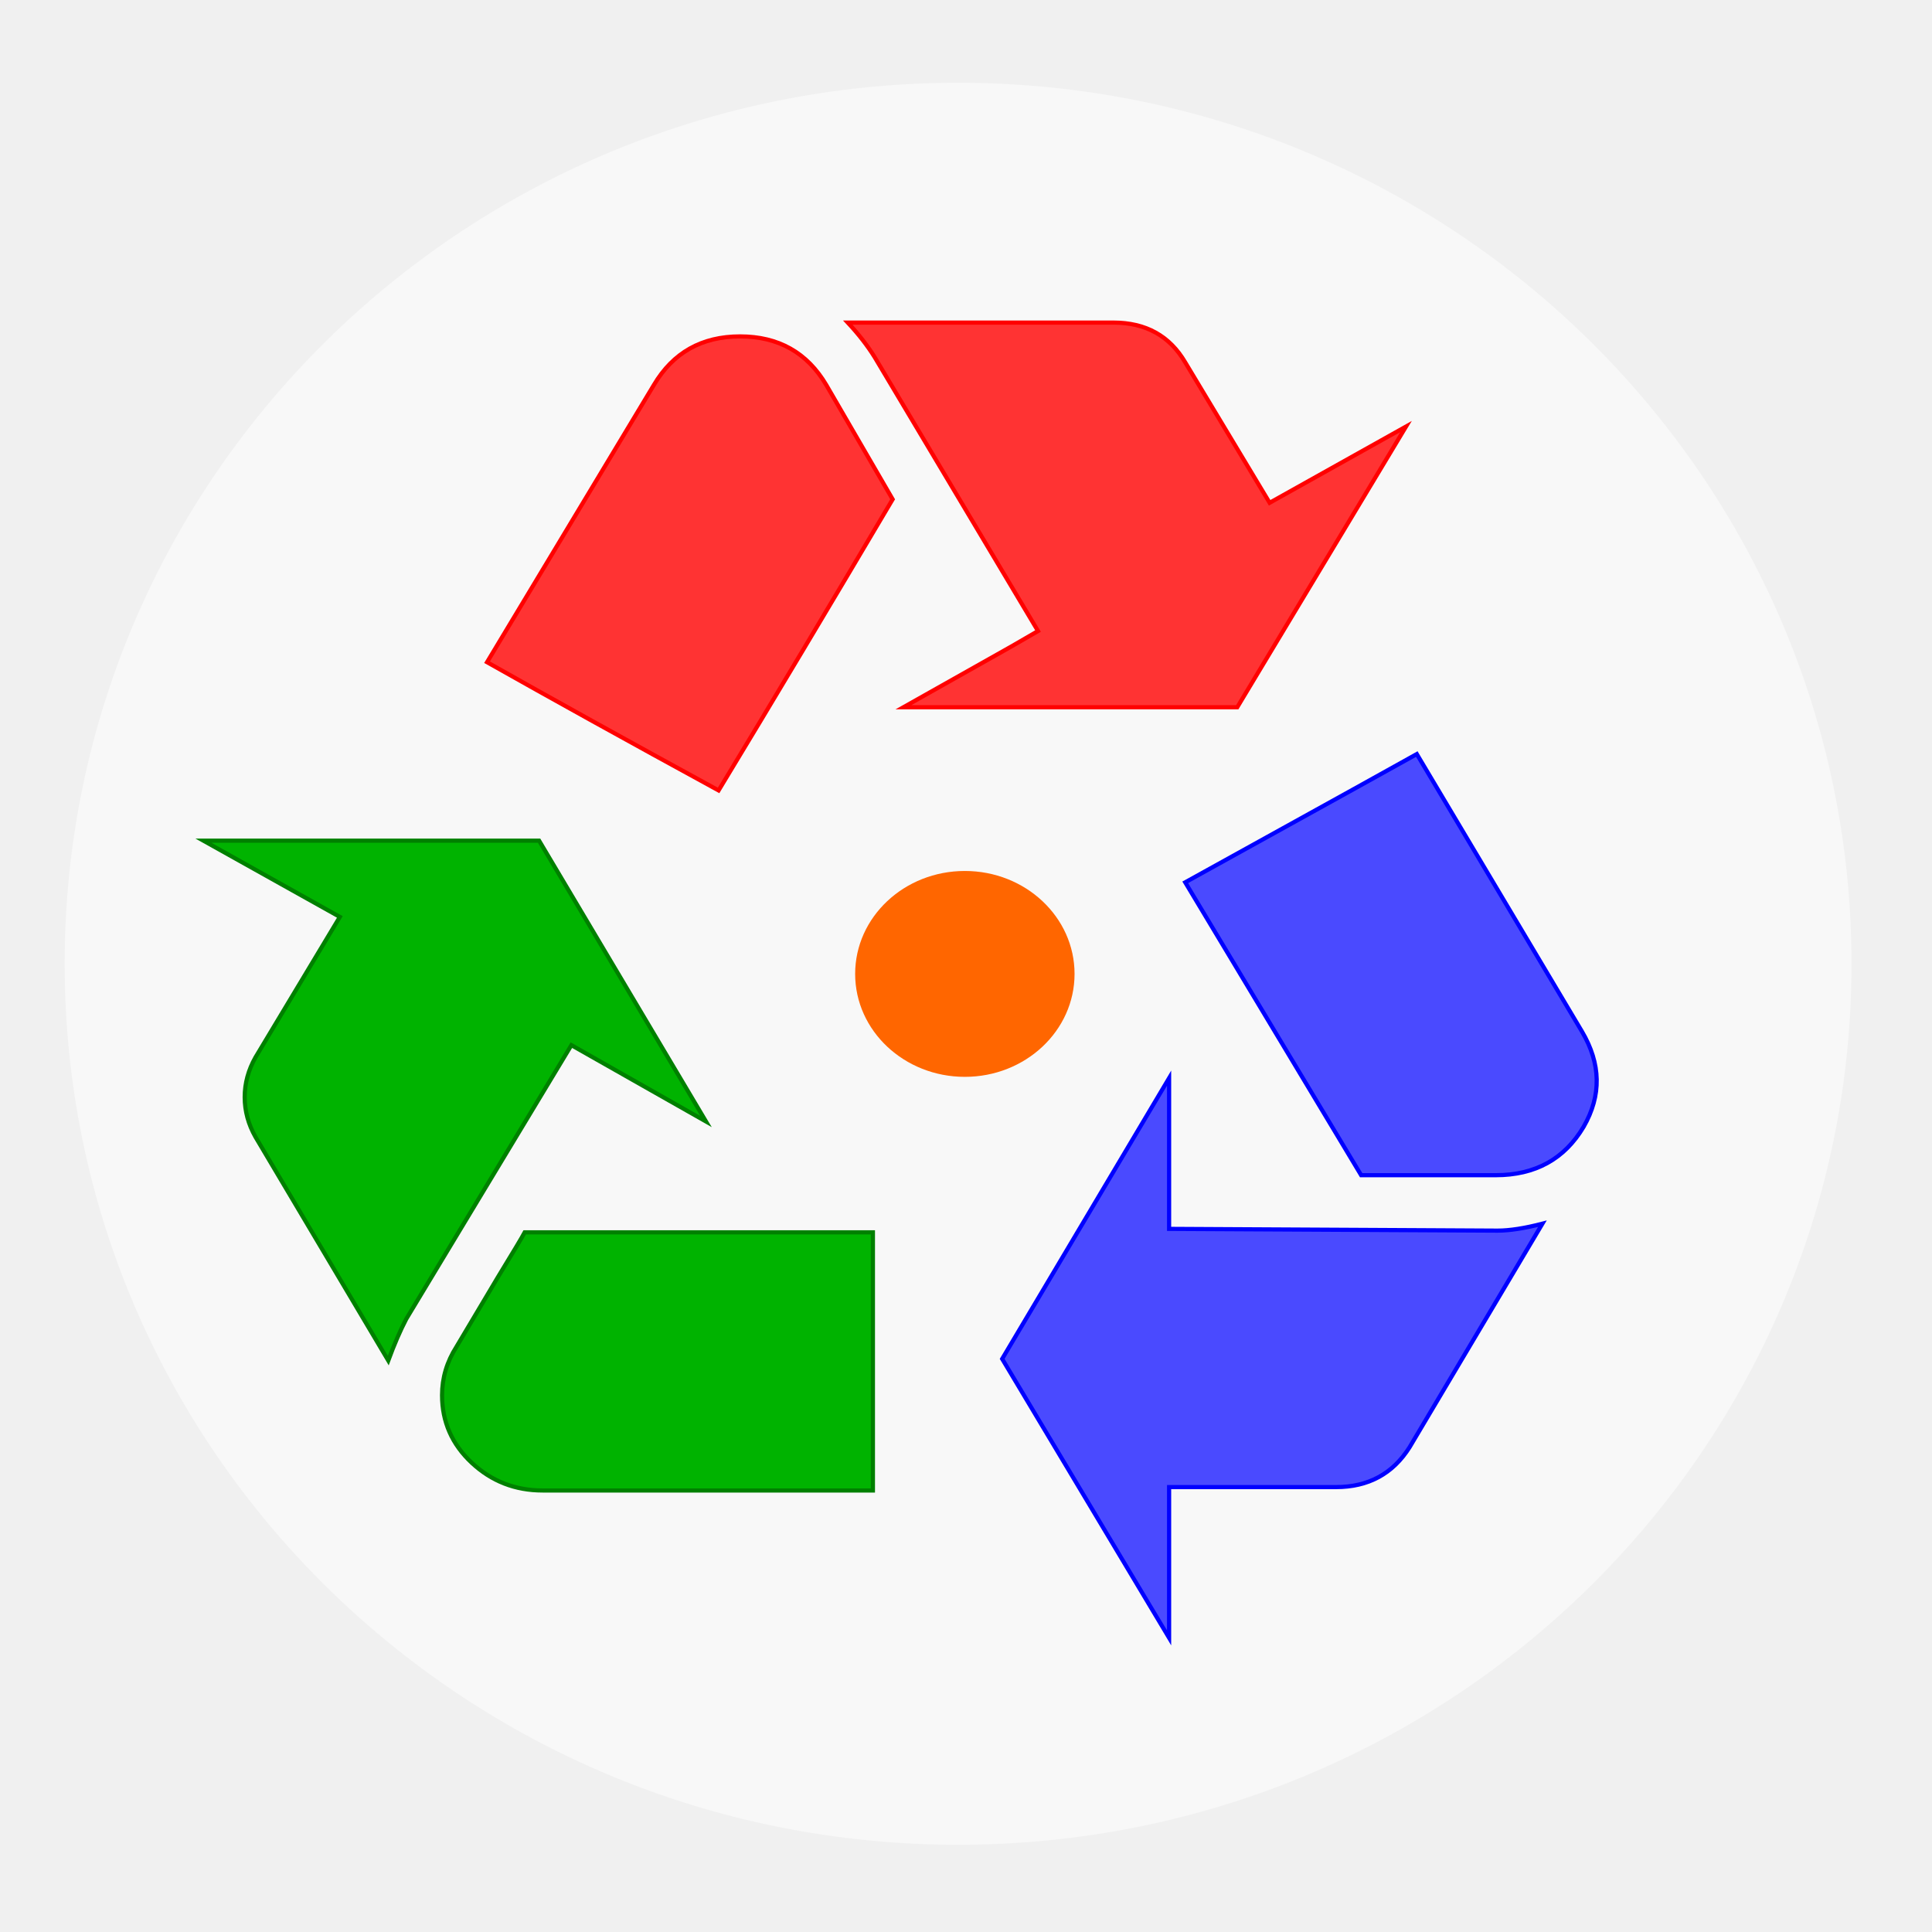
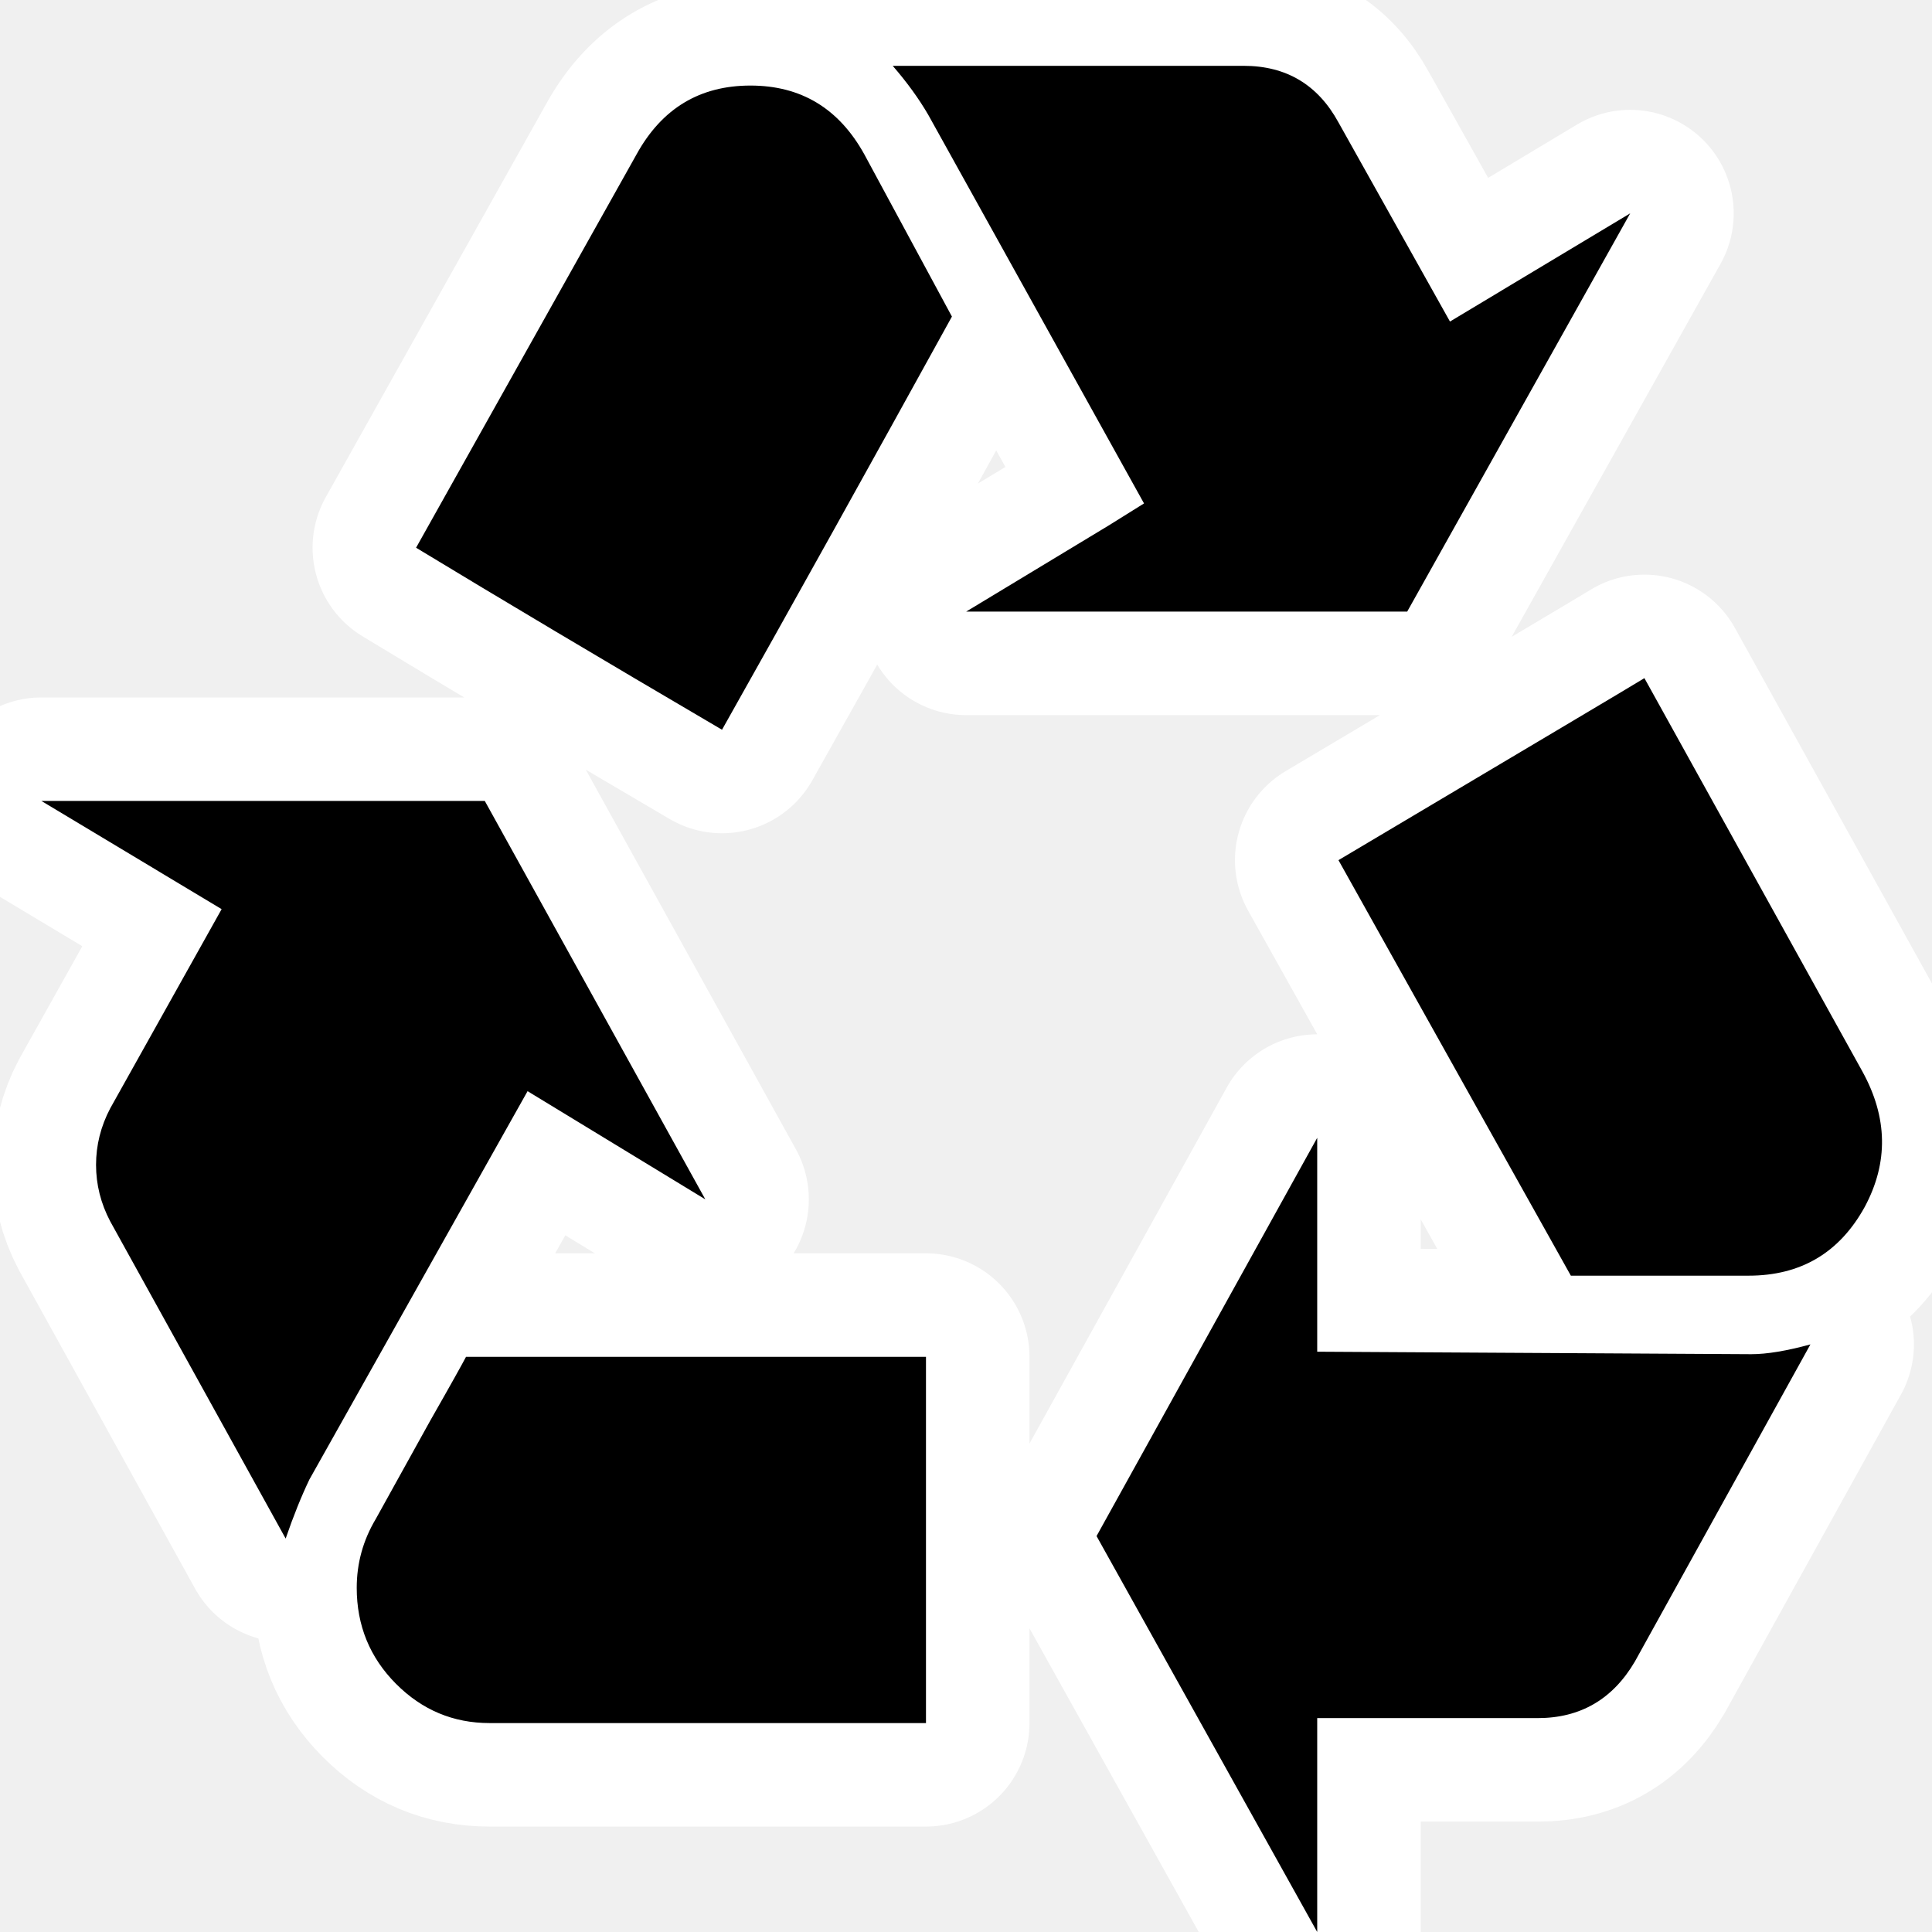
- <svg xmlns="http://www.w3.org/2000/svg" width="32.0px" height="32.0px" viewBox="0 0 32.0 32.0" version="1.1" id="SVGRoot">
-   <defs id="defs14862" />
-   <g id="layer1">
-     <ellipse style="fill:#ffffff;fill-opacity:1;stroke:#ffffff;stroke-width:1.231;stroke-linecap:round;stroke-linejoin:round;stroke-opacity:1;paint-order:markers fill stroke;opacity:0.5" id="path25765" cx="15.869" cy="15.963" rx="14.183" ry="13.977" />
-     <path style="fill:#4a4aff;fill-opacity:1;stroke:#0000ff;stroke-width:0.069" d="m 23.467,12.49 c -0.099,0.057 -1.378,0.765 -3.836,2.124 1.229,2.047 2.2,3.664 2.914,4.851 h 2.229 c 0.654,0 1.14,-0.268 1.457,-0.804 0.297,-0.517 0.287,-1.043 -0.03,-1.578 z" id="path16123" />
-     <path style="fill:#4a4aff;fill-opacity:1;stroke:#0000ff;stroke-width:0.069" d="M 19.364,20.354 V 19.837 17.857 l -2.765,4.65 2.765,4.621 v -2.497 h 2.764 c 0.535,0 0.941,-0.22 1.219,-0.66 l 2.2,-3.703 c -0.297,0.077 -0.545,0.115 -0.743,0.115 z" id="path16121" />
-     <path style="fill:#ff3333;fill-opacity:1;stroke:#ff0000;stroke-width:0.069" d="m 12.258,5.572 c -0.634,0 -1.11,0.268 -1.427,0.803 l -2.764,4.593 c 1.05,0.593 2.328,1.301 3.835,2.124 0.892,-1.473 1.853,-3.081 2.883,-4.822 L 13.685,6.375 C 13.368,5.84 12.893,5.572 12.258,5.572 Z" id="path16119" />
-     <path style="fill:#ff3333;fill-opacity:1;stroke:#ff0000;stroke-width:0.069" d="M 14.964,11.714 H 20.493 L 23.288,7.065 21.029,8.328 19.631,6.002 C 19.373,5.563 18.977,5.343 18.442,5.343 h -4.4 c 0.178,0.191 0.327,0.382 0.446,0.574 l 2.705,4.535 -0.446,0.258 z" id="path16117" />
-     <path style="fill:#00b300;fill-opacity:1;stroke:#008000;stroke-width:0.069" d="m 7.561,22.306 c -0.159,0.249 -0.239,0.517 -0.239,0.803 0,0.44 0.164,0.813 0.491,1.119 0.327,0.306 0.719,0.459 1.174,0.459 h 5.471 v -4.276 H 8.691 c -0.04,0.076 -0.189,0.325 -0.446,0.746 z" id="path16115" />
-     <path style="fill:#00b300;fill-opacity:1;stroke:#008000;stroke-width:0.069" d="M 11.693,18.575 8.929,13.924 H 3.369 l 2.26,1.263 -1.397,2.325 c -0.119,0.211 -0.179,0.431 -0.179,0.66 0,0.23 0.06,0.45 0.179,0.66 l 2.199,3.703 c 0.099,-0.268 0.198,-0.498 0.298,-0.689 l 2.735,-4.535 z" id="path14735" />
-     <ellipse style="fill:#ff6600;fill-opacity:1;stroke:none;stroke-width:1.566;stroke-linecap:round;stroke-linejoin:round;stroke-opacity:1;paint-order:markers fill stroke" id="path26611" cx="15.981" cy="16.131" rx="1.817" ry="1.705" />
-   </g>
+ <svg xmlns="http://www.w3.org/2000/svg" width="10.5" height="10.5" viewBox="0 0 14 14">
+   <path d="M 5.111,8.691 3.513,5.804 0.3,5.804 1.606,6.588 0.799,8.031 c -0.069,0.131 -0.103,0.268 -0.103,0.41 -3e-6,0.142 0.034,0.279 0.103,0.41 l 1.271,2.298 c 0.057,-0.166 0.115,-0.309 0.172,-0.428 L 3.823,7.907 5.111,8.691 z m -2.388,2.316 c -0.092,0.154 -0.138,0.321 -0.138,0.499 -4e-6,0.273 0.095,0.505 0.284,0.695 0.189,0.19 0.415,0.285 0.679,0.285 l 3.162,0 0,-2.654 -3.333,0 C 3.353,9.878 3.267,10.033 3.118,10.294 l -0.395,0.713 z m 4.278,-6.575 3.196,0 L 11.813,1.546 10.507,2.33 9.699,0.887 C 9.55,0.614 9.321,0.477 9.012,0.477 l -2.543,0 c 0.103,0.119 0.189,0.237 0.258,0.356 L 8.29,3.648 8.032,3.809 7.001,4.432 z M 5.438,0.62 C 5.071,0.62 4.796,0.786 4.613,1.118 L 3.015,3.969 C 3.622,4.337 4.361,4.777 5.232,5.288 5.747,4.373 6.302,3.375 6.898,2.294 L 6.263,1.118 C 6.079,0.786 5.805,0.62 5.438,0.62 l 0,0 z m 4.107,9.175 0,-0.321 0,-1.229 L 7.946,11.131 9.545,14 l 0,-1.55 1.598,0 c 0.309,0 0.544,-0.137 0.704,-0.41 l 1.272,-2.298 c -0.172,0.047 -0.315,0.071 -0.429,0.071 L 9.545,9.795 z m 2.371,-4.881 c -0.057,0.036 -0.796,0.475 -2.217,1.319 0.71,1.271 1.272,2.275 1.684,3.011 l 1.288,0 c 0.378,2e-6 0.659,-0.166 0.842,-0.499 0.172,-0.321 0.166,-0.647 -0.017,-0.98 l -1.58,-2.851 z" stroke="white" stroke-width="1.5" stroke-linejoin="round" stroke-linecap="round" paint-order="stroke fill" />
</svg>
